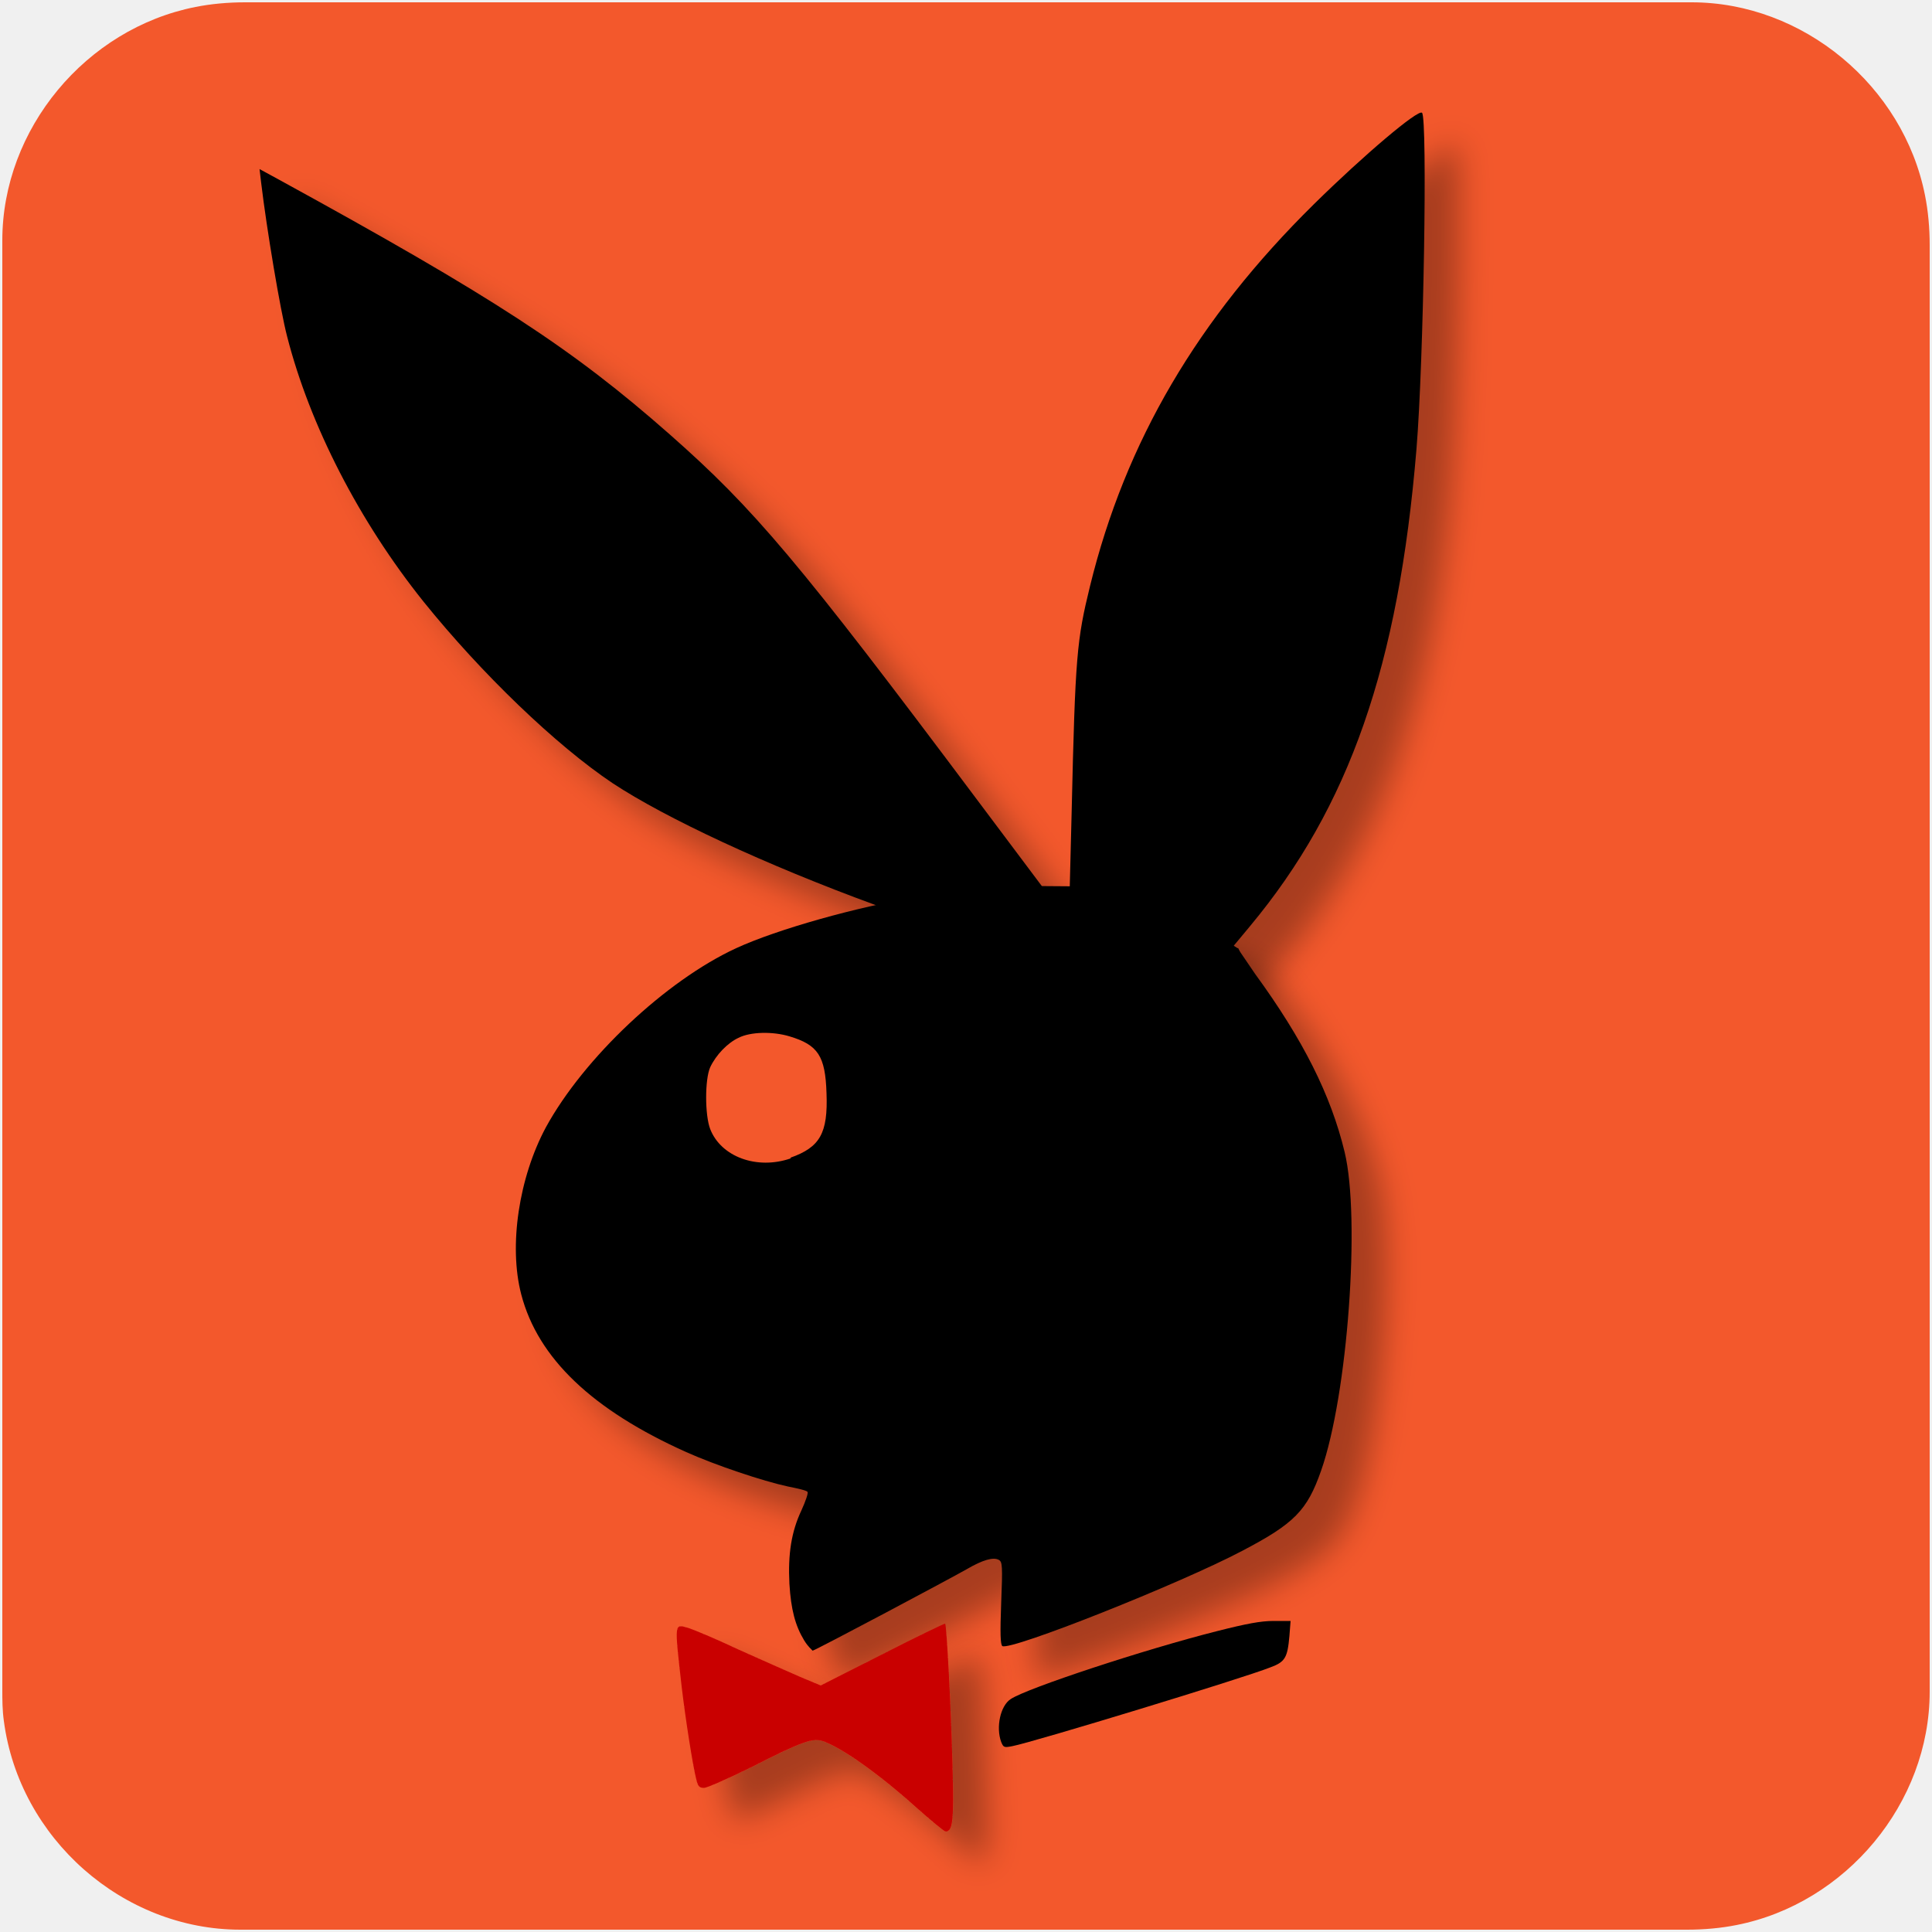
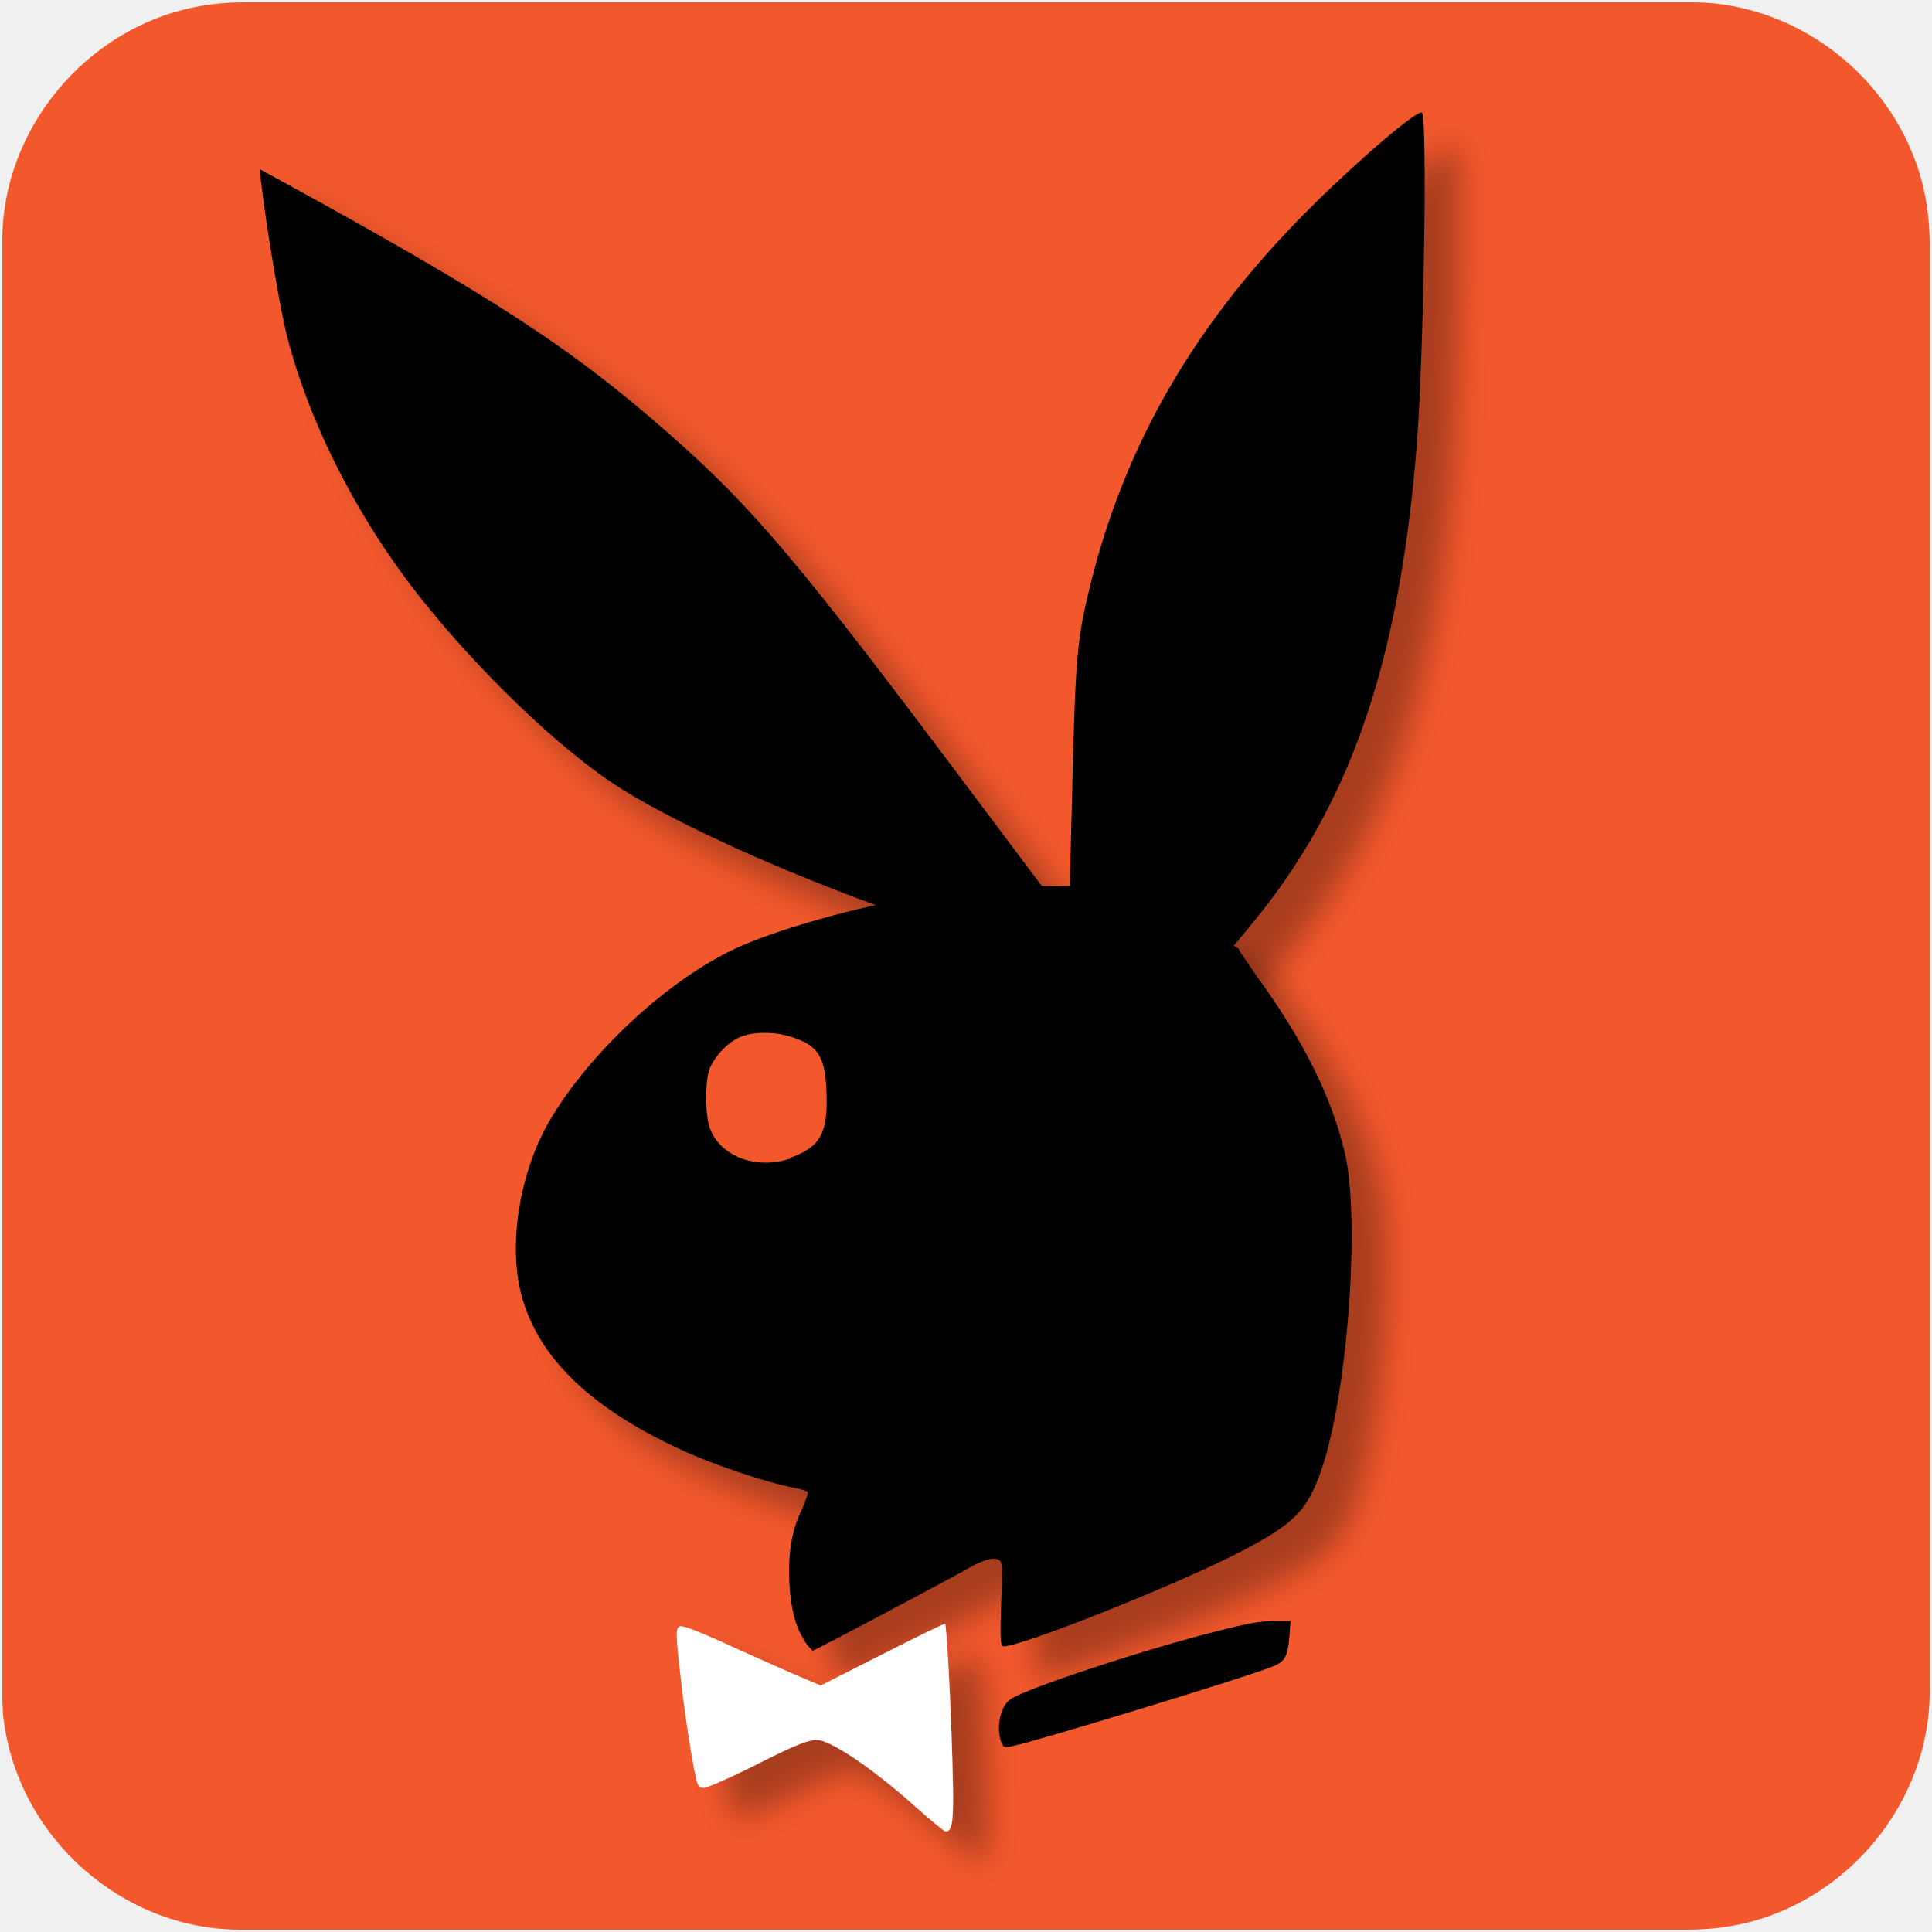
<svg xmlns="http://www.w3.org/2000/svg" viewBox="0 0 500 500" overflow="hidden" preserveAspectRatio="xMidYMid meet" id="eaf-9de6-0">
  <defs>
    <clipPath id="eaf-9de6-1">
      <rect x="0" y="0" width="500" height="500" />
    </clipPath>
    <style>
            #eaf-9de6-0 * {
                animation: 10000ms linear infinite normal both running;
                offset-rotate: 0deg;
            }
            @keyframes eaf-9de6-2 {
                0%,
                100% {
                    transform: translate(271.4991px, 262.1576px);
                }
            }
            @keyframes eaf-9de6-3 {
                0% {
                    transform: rotate(0);
                }
                47.67% {
                    transform: rotate(0);
                    animation-timing-function: ease-in-out;
                }
                61% {
                    transform: rotate(12deg);
                    animation-timing-function: ease-in-out;
                }
                71.67% {
                    transform: rotate(37deg);
                    animation-timing-function: ease-in-out;
                }
                86%,
                100% {
                    transform: rotate(0);
                }
            }
            @keyframes eaf-9de6-4 {
                0%,
                100% {
                    transform: matrix(1.0328, 0, 0, 1.0328, -291.0845, -260.2281);
                }
            }
            @keyframes eaf-9de6-5 {
                0%,
                100% {
                    transform: translate(210.8961px, 443.6791px);
                }
            }
            @keyframes eaf-9de6-6 {
                0% {
                    transform: rotate(0);
                }
                50% {
                    transform: rotate(360deg);
                }
                100% {
                    transform: rotate(720deg);
                }
            }
            @keyframes eaf-9de6-7 {
                0%,
                100% {
                    transform: translate(-210.8961px, -443.6791px);
                }
            }
            @keyframes eaf-9de6-8 {
                0%,
                100% {
                    transform: translate(198.338px, 281.1409px);
                }
            }
            @keyframes eaf-9de6-9 {
                0% {
                    transform: rotate(0);
                }
                40% {
                    transform: rotate(0);
                    animation-timing-function: ease-in-out;
                }
                50%,
                100% {
                    transform: rotate(140deg);
                }
            }
            @keyframes eaf-9de6-10 {
                0% {
                    transform: scale(0, 0);
                }
                30% {
                    transform: scale(0, 0);
                    animation-timing-function: linear(0 0%, 0.5 8%, 0.91 17%, 1.18 26%, 1.34 36%, 1.39 45%, 1.37 54%, 1.3 63%, 1.06 87%, 1.01 94%, 1 100%);
                }
                37.67% {
                    transform: scale(1, 1);
                }
                50% {
                    transform: scale(1, 1);
                    animation-timing-function: ease-in-out;
                }
                58%,
                100% {
                    transform: scale(0, 0);
                }
            }
            @keyframes eaf-9de6-11 {
                0%,
                100% {
                    transform: translate(-198.338px, -281.1409px);
                }
            }
        </style>
  </defs>
  <g clip-path="url('#eaf-9de6-1')" style="isolation: isolate;">
    <g>
      <g transform="matrix(4 0 0 4 -827.4 -2255)">
        <path fill="#f3582c" d="m331.7 626.3c0 15.6 0 31.3 0 46.9c0 7.2 -5.4 13.7 -12.5 15.1c-1 0.2 -2.1 0.3 -3.2 0.3c-31.2 0 -62.4 0 -93.6 0c-7.6 0 -14.3 -5.9 -15.3 -13.5c-0.1 -0.7 -0.1 -1.4 -0.1 -2c0 -31.3 0 -62.5 0 -93.8c0 -7.2 5.4 -13.7 12.5 -15.1c1 -0.2 2.1 -0.3 3.2 -0.3c31.2 0 62.4 0 93.6 0c7.2 0 13.7 5.4 15.1 12.5c0.2 1 0.3 2.1 0.3 3.2c0 15.6 0 31.1 0 46.7z" />
      </g>
      <path fill="#000000" d="m259.1 450.8c-1.4 -3.8 -0.2 -9.4 2.5 -11.1c4.2 -2.8 34.8 -12.9 53.5 -17.6c7.5 -1.9 11.2 -2.6 14.5 -2.6l4.4 0l-0.3 3.9c-0.5 5.6 -1.1 6.7 -4.9 8.1c-7 2.8 -61.5 19.4 -66.8 20.4c-2.1 0.4 -2.3 0.4 -2.9 -1.1l0 0z" />
      <g style="filter: drop-shadow(rgba(0, 0, 0, 0.31) 9px 8px 4px);">
        <path fill="#000000" d="m320.442 245.367c-0.045 0.004 -0.09 0.008 -0.136 0.012l-0.009 -0.002l-5.431 5.823q-8.936 9.289 -9.115 9.289q-0.179 0 -16.264 7.149l-19.481 0q-15.37 -14.477 -15.728 -16.438q-0.349 -1.917 -6.611 -21.875l-0.29 -0.064c0.097 -0.098 0.158 -0.195 0.18 -0.289l-0.105 -0.334c-0.076 -0.082 -0.193 -0.162 -0.352 -0.238c-1.3 -0.6 -5.3 -2.2 -8.8 -3.5c-27.6 -10.1 -52.6 -21.8 -65.8 -30.5c-14.2 -9.5 -32.9 -27.5 -47.4 -45.5c-16.1 -20.1 -28.5 -44.2 -34.2 -66.5c-1.7 -6.5 -5.1 -26.8 -6.5 -38.5l-0.4 -3.4l4.6 2.5c54 29.6 73.7 42.4 98.2 64c21.1 18.6 32.2 31.7 77.2 91.8l22.8 30.4l0.7 -27.7c0.9 -39.2 1.3 -43 4.6 -56.5c8.9 -36.3 27 -67 56.1 -95.7c12.6 -12.4 26.2 -23.9 27.1 -22.9c1.4 1.4 0.4 62.5 -1.4 84.3c-4.5 54.2 -16.8 89.6 -41.7 119.5c-10.5 12.6 -11.8 14.2 -11.8 15c0 0.037 0.014 0.093 0.042 0.167zm-73.342 -16.167l0.277 0.061c-0.053 0.053 -0.116 0.107 -0.189 0.162l-0.089 -0.223z" transform="matrix(1.0328 0 0 1.0328 -19.5854 1.9295)" style="animation-name: eaf-9de6-2, eaf-9de6-3, eaf-9de6-4; animation-composition: replace, add, add;" />
      </g>
      <g style="filter: drop-shadow(rgba(0, 0, 0, 0.31) 9px 8px 4px);">
        <path fill="#000000" d="m208.1 424.5c-2.3 -3.8 -3.4 -8 -3.8 -14.6c-0.4 -7.7 0.5 -13.5 3.1 -19c1.1 -2.4 1.8 -4.5 1.6 -4.8c-0.3 -0.4 -2.6 -0.9 -5.1 -1.4c-6.5 -1.4 -18.7 -5.5 -26.3 -8.9c-24.3 -10.9 -38.4 -24.3 -42.7 -40.8c-3.3 -12.6 -0.6 -30.3 6.4 -43.3c9.8 -17.9 31 -37.9 49.2 -46.3c10.6 -4.9 31.6 -10.8 47.2 -13.3c3.635 -0.582 7.978 -2.839 9.667 -2.839c0.152 0 -0.051 0.06 0 0.01l0.005 -0.01l14.52 0q20.798 0.162 21.87 0.162q1.072 0 31.105 12.478l5.418 3.49l0.013 -0.014l0.009 0.002c0.045 -0.004 0.09 -0.008 0.136 -0.012c0.083 0.223 0.288 0.606 0.585 1.106l3.75 5.514c12.446 17.054 19.678 31.44 23.223 46.213c4.1 17.1 0.8 62.8 -6.1 82.4c-3.6 10.3 -6.9 13.7 -20.5 20.8c-15.9 8.4 -59.9 25.9 -62 24.6c-0.5 -0.4 -0.6 -3.3 -0.3 -11.1c0.4 -9.7 0.3 -10.7 -0.6 -11.2c-1.4 -0.8 -4.2 0 -8.3 2.4c-4.2 2.4 -38.6 20.7 -39.9 21.1c-0.3 -0.4 -1.1 -0.9 -2.2 -2.7z" />
      </g>
      <path fill="#f3582c" d="m204.6 299.6c7.6 -2.7 9.7 -6.3 9.3 -16.7c-0.3 -9.6 -2.2 -12.5 -9.6 -14.7c-4.3 -1.3 -10.1 -1.2 -13.2 0.4c-2.8 1.3 -5.8 4.4 -7.3 7.6c-1.4 3.1 -1.4 12.4 0 16c2.8 7.2 12.1 10.6 20.8 7.6l0 -0.2z" />
      <g style="filter: drop-shadow(rgba(0, 0, 0, 0.31) 9px 8px 4px);">
-         <path fill="#c90606" d="m237.4 468c-10 -9 -19.5 -15.7 -24.4 -17.4c-2.6 -0.9 -5.4 0 -18.7 6.8c-5.9 2.9 -11.3 5.3 -12.1 5.3c-1.2 0 -1.6 -0.4 -2 -2.2c-0.9 -3.5 -2.8 -15.6 -3.8 -24.1c-1.9 -16.8 -1.9 -16.1 1.7 -15.1c1.3 0.4 7.1 2.8 12.8 5.5c5.8 2.6 13 5.8 16 7.1l5.5 2.3l16 -8.1c8.8 -4.5 16.1 -8 16.2 -7.9c0.4 0.4 1.5 21.5 1.9 36.8c0.4 14.1 0.1 17 -1.8 17c-0.4 -0.1 -3.7 -2.8 -7.3 -6l0 0z" style="animation-name: eaf-9de6-5, eaf-9de6-6, eaf-9de6-7; animation-composition: replace, add, add;" />
+         <path fill="#ffffff" d="m237.4 468c-10 -9 -19.5 -15.7 -24.4 -17.4c-2.6 -0.9 -5.4 0 -18.7 6.8c-5.9 2.9 -11.3 5.3 -12.1 5.3c-1.2 0 -1.6 -0.4 -2 -2.2c-0.9 -3.5 -2.8 -15.6 -3.8 -24.1c-1.9 -16.8 -1.9 -16.1 1.7 -15.1c1.3 0.4 7.1 2.8 12.8 5.5c5.8 2.6 13 5.8 16 7.1l5.5 2.3l16 -8.1c8.8 -4.5 16.1 -8 16.2 -7.9c0.4 0.4 1.5 21.5 1.9 36.8c0.4 14.1 0.1 17 -1.8 17c-0.4 -0.1 -3.7 -2.8 -7.3 -6l0 0z" style="animation-name: eaf-9de6-5, eaf-9de6-6, eaf-9de6-7; animation-composition: replace, add, add;" />
      </g>
      <g style="filter: drop-shadow(rgb(255, 255, 255) 0px 0px 18px);">
        <path fill="#fff" stroke="#000000" stroke-width="4.353" stroke-miterlimit="10" d="m194.8 233.9l-12.9 26.2c-0.6 1.2 -1.7 2 -3 2.2l-28.9 4.2c-3.3 0.5 -4.5 4.5 -2.2 6.7l20.9 20.4c0.9 0.9 1.3 2.2 1.1 3.5l-4.9 28.8c-0.5 3.2 2.8 5.7 5.7 4.2l25.9 -13.6c1.2 -0.6 2.5 -0.6 3.7 0l25.9 13.6c2.9 1.5 6.3 -0.9 5.7 -4.2l-4.9 -28.8c-0.2 -1.3 0.2 -2.6 1.1 -3.5l20.9 -20.4c2.3 -2.3 1 -6.3 -2.2 -6.7l-28.9 -4.2c-1.3 -0.2 -2.4 -1 -3 -2.2l-12.9 -26.2c-1.4 -2.9 -5.6 -2.9 -7.1 0z" transform="matrix(0 0 0 0 198.338 281.1409)" style="animation-name: eaf-9de6-8, eaf-9de6-9, eaf-9de6-10, eaf-9de6-11; animation-composition: replace, add, add, add;" />
      </g>
    </g>
  </g>
</svg>
